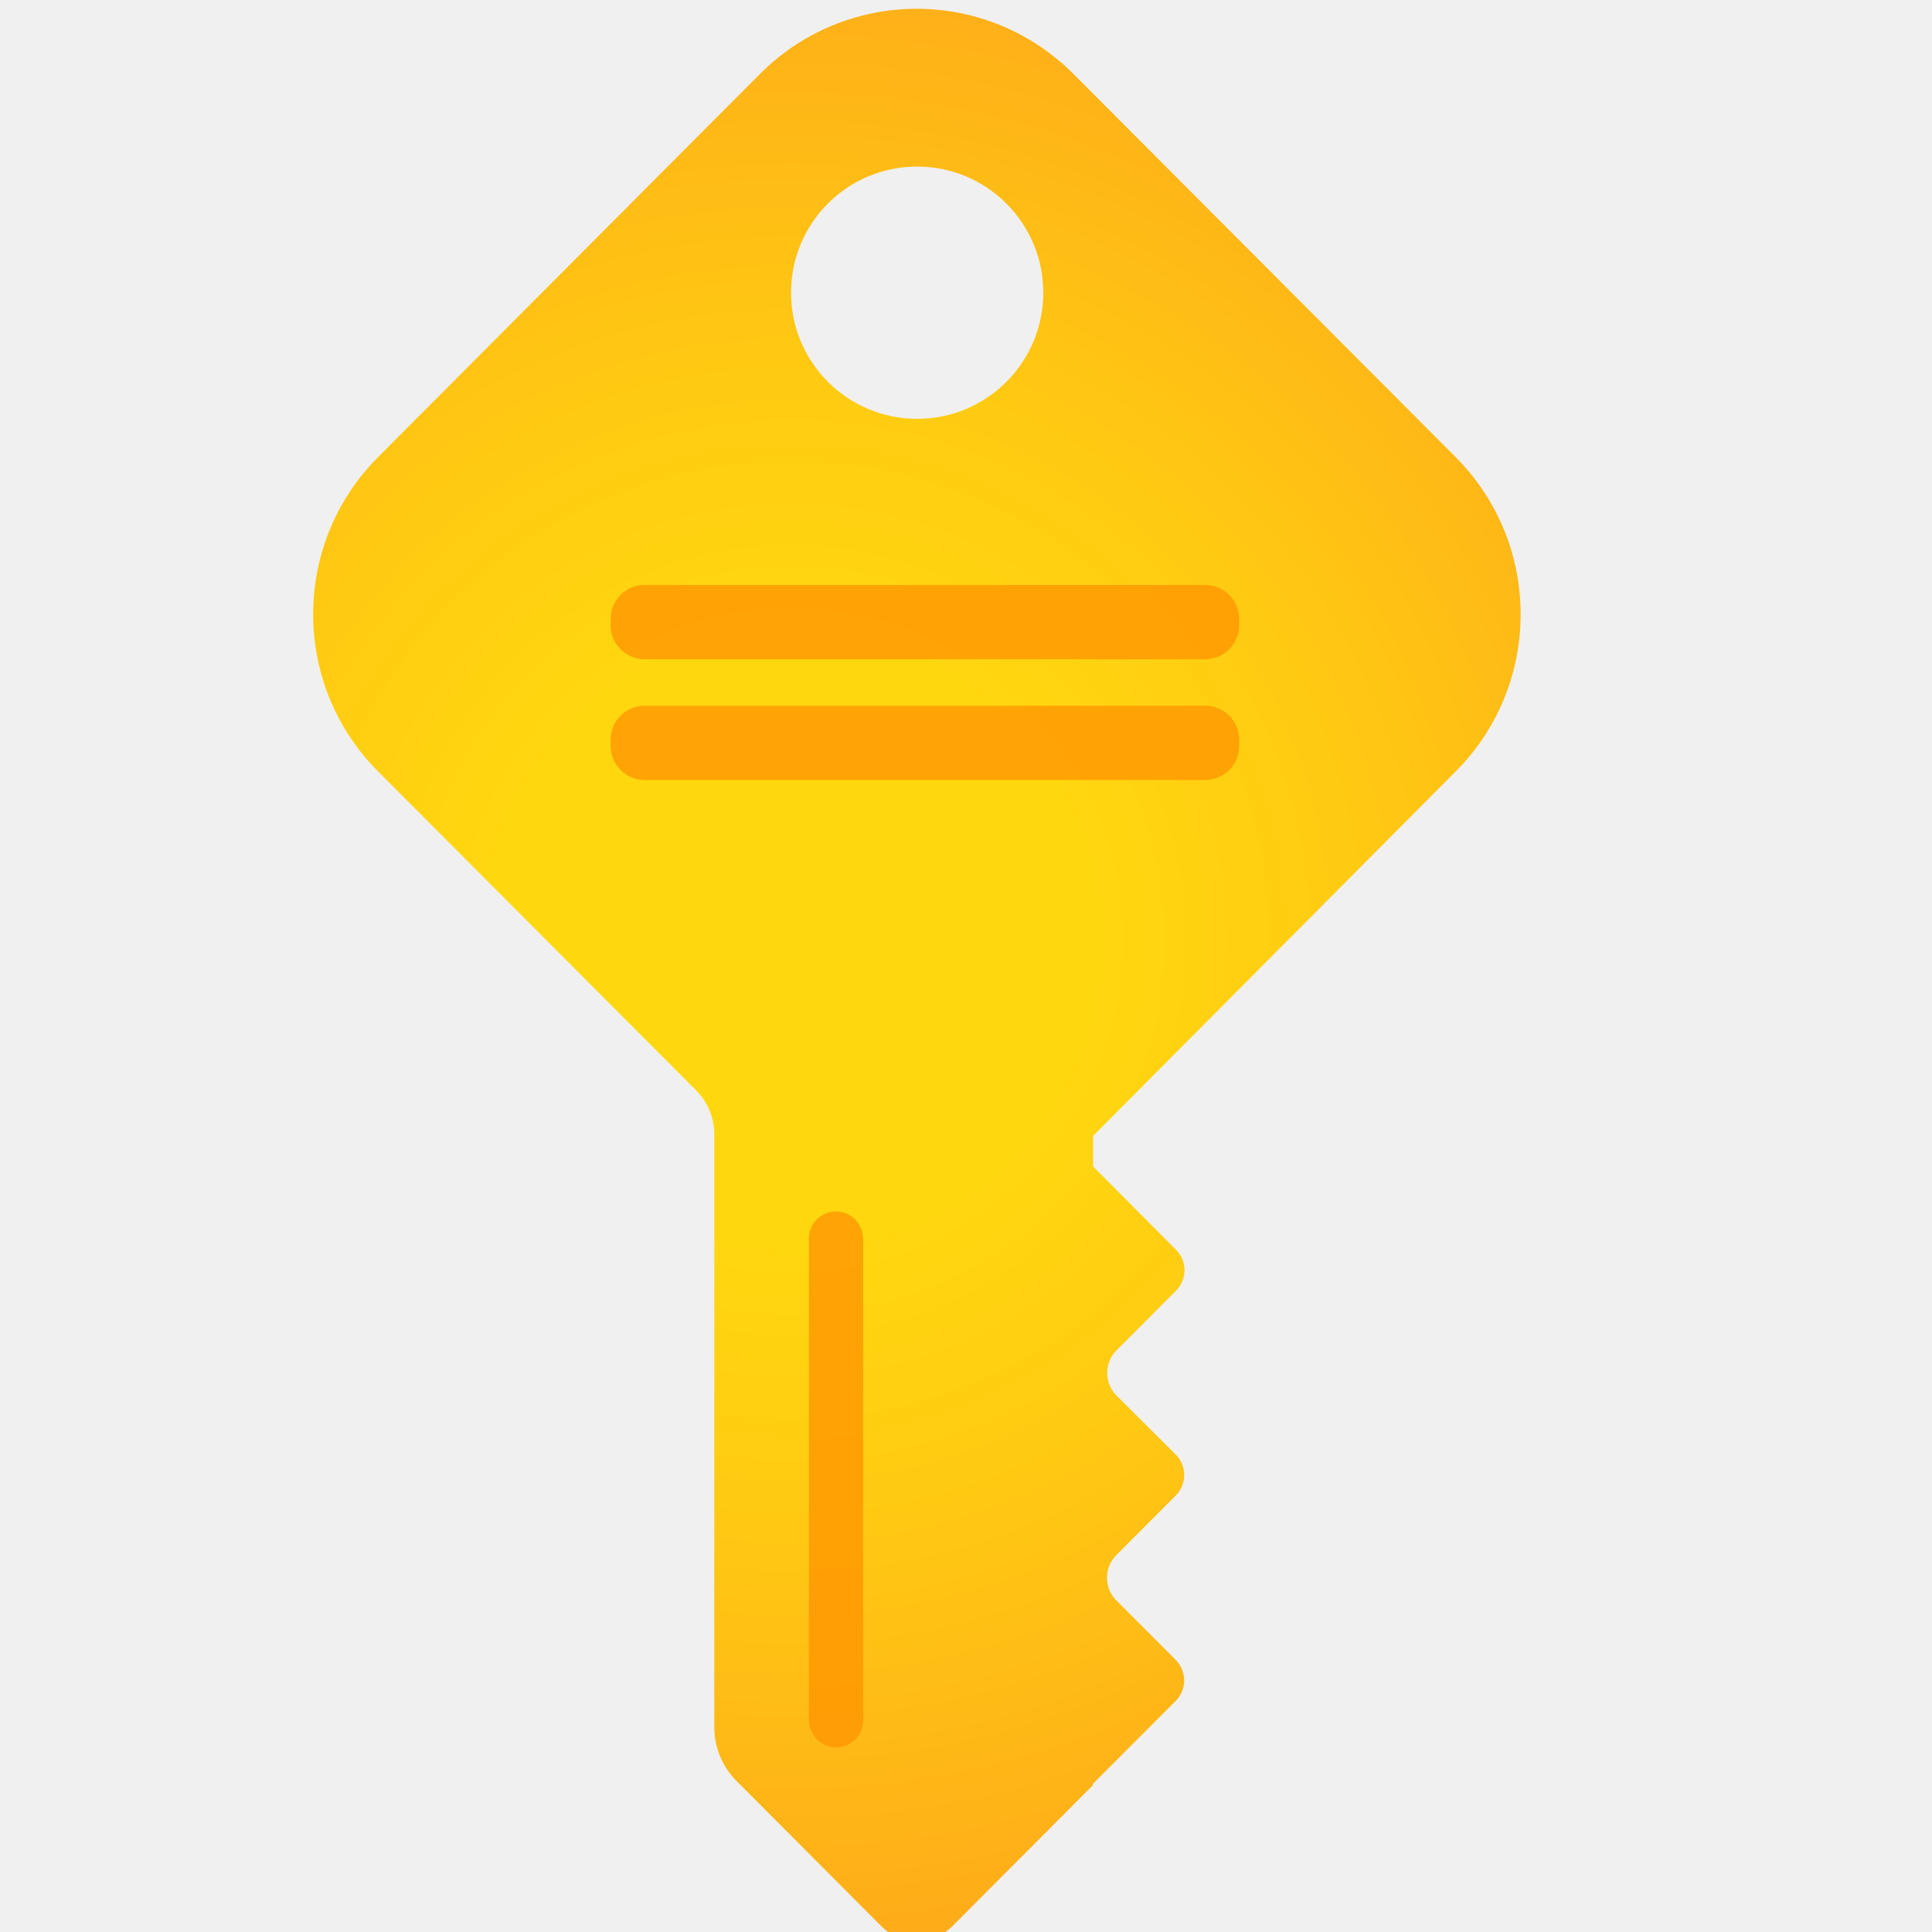
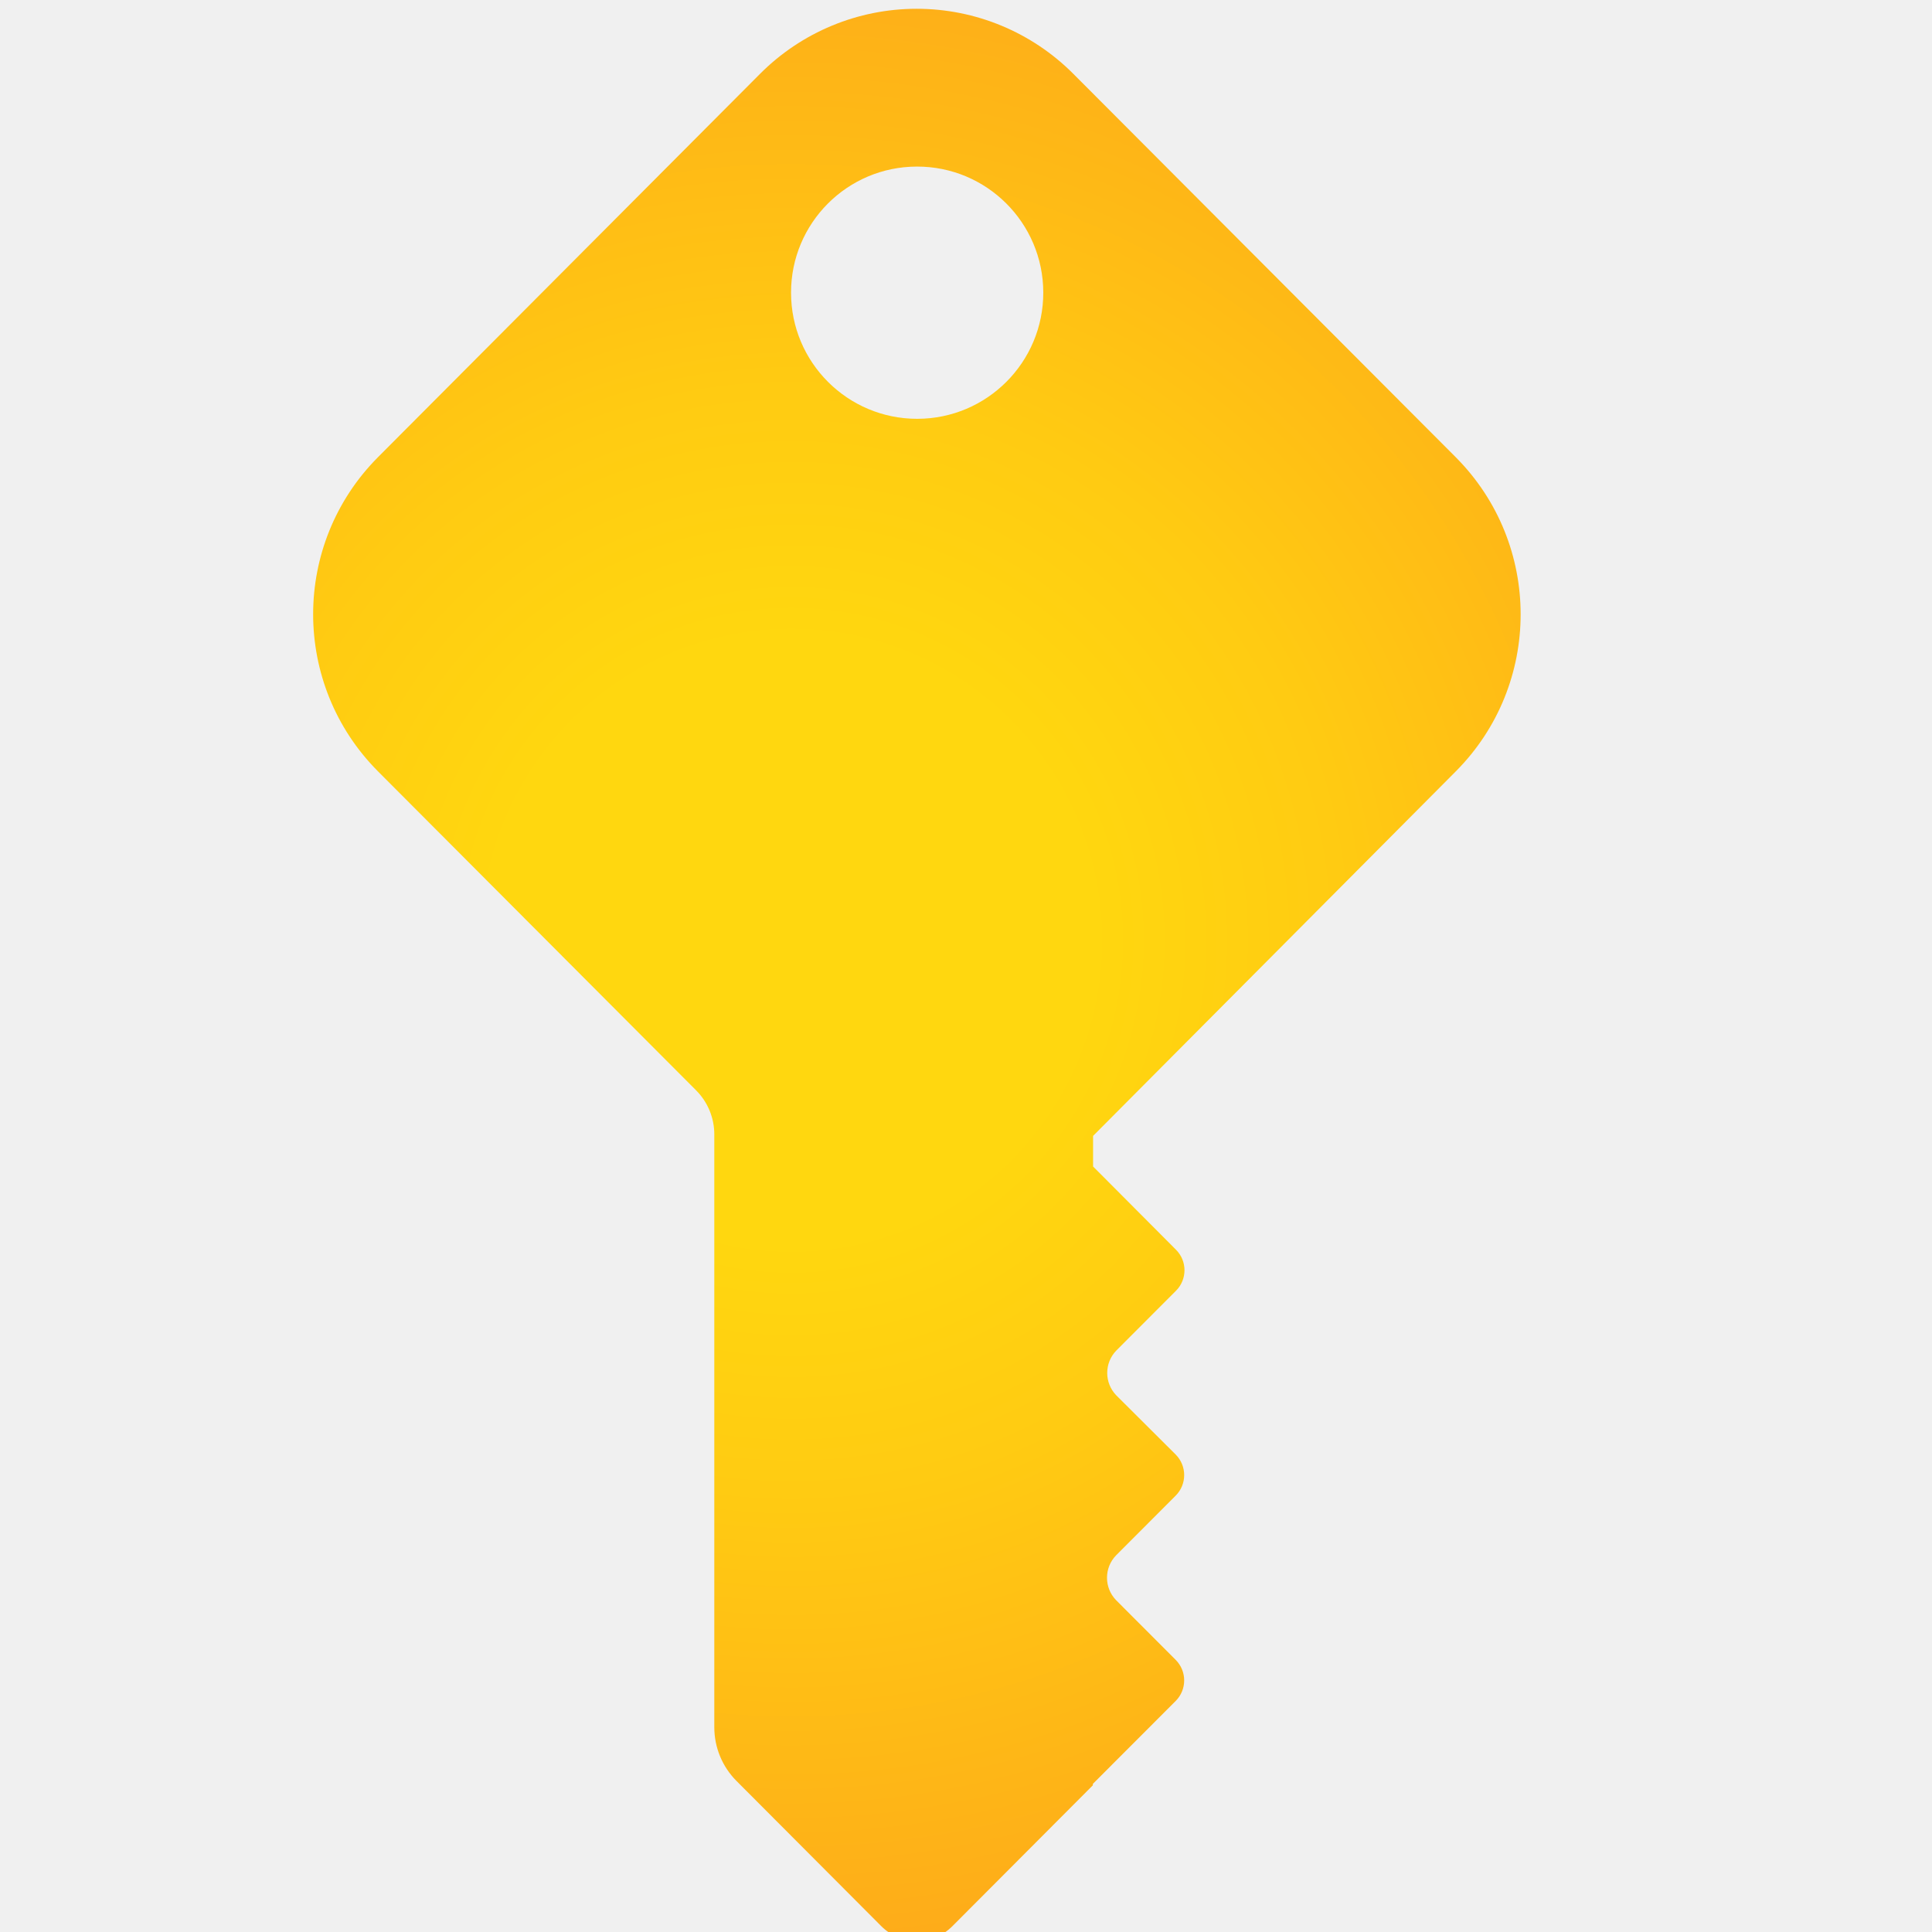
<svg xmlns="http://www.w3.org/2000/svg" viewBox="0 0 18 18" class="msportalfx-svg-placeholder" role="presentation" focusable="false">
  <g>
    <defs>
      <radialGradient id="83bf965d-9709-46fc-ba97-3c783bb795b3" cx="-36.631" cy="17.122" r="11.178" gradientTransform="matrix(.942 0 0 .944 41.878 -7.403)" gradientUnits="userSpaceOnUse">
        <stop offset=".266" stop-color="#ffd70f" />
        <stop offset=".487" stop-color="#ffcb12" />
        <stop offset=".884" stop-color="#feac19" />
        <stop offset="1" stop-color="#fea11b" />
      </radialGradient>
    </defs>
    <path fill="url(#83bf965d-9709-46fc-ba97-3c783bb795b3)" d="M13.563 7.187a2.074 2.074 0 0 0 0-2.927L10 .688a2.06 2.06 0 0 0-2.919 0L3.522 4.259a2.075 2.075 0 0 0 0 2.928l2.963 2.971a.581.581 0 0 1 .17.411v5.523a.708.708 0 0 0 .206.5l1.35 1.354a.468.468 0 0 0 .662 0l1.309-1.313v-.013l.772-.773a.271.271 0 0 0 0-.382l-.556-.557a.3.3 0 0 1 0-.417l.556-.557a.271.271 0 0 0 0-.382L10.4 13a.3.3 0 0 1 0-.417l.557-.558a.27.27 0 0 0 0-.381l-.773-.776v-.285zM8.542 1.552A1.175 1.175 0 1 1 7.37 2.727a1.174 1.174 0 0 1 1.172-1.175z" />
-     <path fill="#ff9300" d="M7.616 16.21a.252.252 0 0 0 .426-.192v-4.469a.268.268 0 0 0-.116-.222.253.253 0 0 0-.39.222v4.469a.268.268 0 0 0 .08.192zM6.006 5.45h5.223a.316.316 0 0 1 .316.316v.059a.317.317 0 0 1-.317.317H6.005a.316.316 0 0 1-.316-.316v-.06a.317.317 0 0 1 .317-.317zm0 1.125h5.223a.316.316 0 0 1 .316.316v.06a.316.316 0 0 1-.316.316H6.006a.317.317 0 0 1-.317-.317v-.058a.317.317 0 0 1 .317-.317z" opacity=".75" />
  </g>
-   <style>.msportalfx-svg-c01{fill:#fff}.msportalfx-svg-c02{fill:#e5e5e5}.msportalfx-svg-c03{fill:#a0a1a2}.msportalfx-svg-c04{fill:#7a7a7a}.msportalfx-svg-c05{fill:#3e3e3e}.msportalfx-svg-c06{fill:#1e1e1e}.msportalfx-svg-c07{fill:#0f0f0f}.msportalfx-svg-c08{fill:#ba141a}.msportalfx-svg-c09{fill:#dd5900}.msportalfx-svg-c10{fill:#ff8c00}.msportalfx-svg-c11{fill:#fcd116}.msportalfx-svg-c12{fill:#fee087}.msportalfx-svg-c13{fill:#b8d432}.msportalfx-svg-c14,.msportalfx-svg-c32{fill:#57a300}.msportalfx-svg-c15{fill:#59b4d9}.msportalfx-svg-c16{fill:#3999c6}.msportalfx-svg-c17{fill:#804998}.msportalfx-svg-c18{fill:#ec008c}.msportalfx-svg-c19{fill:#0072c6}.msportalfx-svg-c20{fill:#68217a}.msportalfx-svg-c21{fill:#00188f}.msportalfx-svg-c22{fill:#e81123}.fxs-mode-light .msportalfx-svg-c22{fill:#a4262c}.msportalfx-svg-c23{fill:#cae3f3}.msportalfx-svg-c24{fill:#59aed3}.msportalfx-svg-c25{fill:#4c3b12}.msportalfx-svg-c26{fill:#be9555}.msportalfx-svg-c27{fill:#4f4d52}.msportalfx-svg-c28{fill:#ef6f59}.msportalfx-svg-c29{fill:#f7cb64}.msportalfx-svg-c30{fill:#fdd8db}.msportalfx-svg-c31{fill:#f6ffec}.msportalfx-svg-c33{fill:#8a2da5}.msportalfx-svg-c34{fill:#e00b1c}.msportalfx-svg-c35{fill:#015cda}.msportalfx-svg-c36{fill:#5db300}.msportalfx-svg-c97{fill:#ffb900}.msportalfx-svg-c98{fill:#00a4ef}.msportalfx-svg-c99{fill:#f25022}.msportalfx-inverted-theme .msportalfx-svg-c05,.fxs-theme-dark .msportalfx-svg-c05{fill:#777}.msportalfx-inverted-theme .msportalfx-svg-c07,.fxs-theme-dark .msportalfx-svg-c07{fill:#f2f2f2}.msportalfx-svg-palette-white{fill:#fff}.msportalfx-svg-palette-blue{fill:#015cda}.msportalfx-svg-palette-black{fill:#1e1e1e}.msportalfx-svg-palette-green{fill:#57a300}.msportalfx-svg-palette-gray{fill:#a0a1a2}.msportalfx-svg-palette-inherit{fill:inherit}.msportalfx-svg-badge{position:absolute;left:0;bottom:0;min-height:10px;min-width:10px}.fxc-menu-icon&gt;.msportalfx-svg-badge{left:-2px;bottom:-2px;min-height:8px;min-width:8px}.msportalfx-svg-disabled{filter:grayscale(100%)}@-moz-document url-prefix(){.msportalfx-svg-disabled{filter:none;}}.msportalfx-svg-disabled .msportalfx-svg-c01{fill:grayscale(#fff)}.msportalfx-svg-disabled .msportalfx-svg-c02{fill:grayscale(#e5e5e5)}.msportalfx-svg-disabled .msportalfx-svg-c03{fill:grayscale(#a0a1a2)}.msportalfx-svg-disabled .msportalfx-svg-c04{fill:grayscale(#7a7a7a)}.msportalfx-svg-disabled .msportalfx-svg-c05{fill:grayscale(#3e3e3e)}.msportalfx-svg-disabled .msportalfx-svg-c06{fill:grayscale(#1e1e1e)}.msportalfx-svg-disabled .msportalfx-svg-c07{fill:grayscale(#0f0f0f)}.msportalfx-svg-disabled .msportalfx-svg-c08{fill:grayscale(#ba141a)}.msportalfx-svg-disabled .msportalfx-svg-c09{fill:grayscale(#dd5900)}.msportalfx-svg-disabled .msportalfx-svg-c10{fill:grayscale(#ff8c00)}.msportalfx-svg-disabled .msportalfx-svg-c11{fill:grayscale(#fcd116)}.msportalfx-svg-disabled .msportalfx-svg-c12{fill:grayscale(#fee087)}.msportalfx-svg-disabled .msportalfx-svg-c13{fill:grayscale(#b8d432)}.msportalfx-svg-disabled .msportalfx-svg-c14{fill:grayscale(#7fba00)}.msportalfx-svg-disabled .msportalfx-svg-c15{fill:grayscale(#59b4d9)}.msportalfx-svg-disabled .msportalfx-svg-c16{fill:grayscale(#3999c6)}.msportalfx-svg-disabled .msportalfx-svg-c17{fill:grayscale(#804998)}.msportalfx-svg-disabled .msportalfx-svg-c18{fill:grayscale(#ec008c)}.msportalfx-svg-disabled .msportalfx-svg-c19{fill:grayscale(#0072c6)}.msportalfx-svg-disabled .msportalfx-svg-c20{fill:grayscale(#68217a)}.msportalfx-svg-disabled .msportalfx-svg-c21{fill:grayscale(#00188f)}.msportalfx-svg-disabled .msportalfx-svg-c22{fill:grayscale(#e81123)}.msportalfx-svg-disabled .msportalfx-svg-c23{fill:grayscale(#cae3f3)}.msportalfx-svg-disabled .msportalfx-svg-c24{fill:grayscale(#59aed3)}.msportalfx-svg-disabled .msportalfx-svg-c25{fill:grayscale(#4c3b12)}.msportalfx-svg-disabled .msportalfx-svg-c26{fill:grayscale(#be9555)}.msportalfx-svg-disabled .msportalfx-svg-c27{fill:grayscale(#4f4d52)}.msportalfx-svg-disabled .msportalfx-svg-c28{fill:grayscale(#ef6f59)}.msportalfx-svg-disabled .msportalfx-svg-c29{fill:grayscale(#f7cb64)}.msportalfx-svg-disabled .msportalfx-svg-c30{fill:grayscale(#fdd8db)}.msportalfx-svg-disabled .msportalfx-svg-c31{fill:grayscale(#f6ffec)}.msportalfx-svg-disabled .msportalfx-svg-c97{fill:grayscale(#ffb900)}.msportalfx-svg-disabled .msportalfx-svg-c98{fill:grayscale(#00a4ef)}.msportalfx-svg-disabled .msportalfx-svg-c99{fill:grayscale(#f25022)}.msportalfx-svg-loading-square{animation:ProgressFlagAnimation 1.45s infinite ease-in-out;transform-origin:50%}.msportalfx-svg-loading-square:nth-child(1){animation-delay:0s}.msportalfx-svg-loading-square:nth-child(2){animation-delay:.2s}.msportalfx-svg-loading-square:nth-child(3){animation-delay:.4s}@keyframes ProgressFlagAnimation{0%{transform:scale(1);opacity:.3}36.1%{transform:scale(1.06);opacity:1}50%{transform:scale(1.06);opacity:1}86.1%{transform:scale(1);opacity:.3}}.msportalfx-svg-flip-horizontal&gt;svg,svg.msportalfx-svg-flip-horizontal{transform:scaleX(-1)}.msportalfx-svg-fabric-rotate360{animation:ImageRotation 1.3s cubic-bezier(.53,.21,.29,.67) infinite}@keyframes ImageRotation{0%{transform:rotate(-45deg)}100%{transform:rotate(315deg)}}.fxs-svg-number .msportalfx-font-bold{font-size:10px;fill:#0065ad}.fxs-svg-number .fxs-svg-circle{stroke-width:0%;fill:#0078d4}.fxs-svg-number .fxs-svg-text{fill:#fff;font-size:10px}.fxs-svg-number.msportalfx-svg-disabled{filter:grayscale(0%)}.fxs-svg-number.msportalfx-svg-disabled .fxs-svg-circle{fill:#fff;stroke-width:1px;stroke:#949494}.fxs-svg-number.msportalfx-svg-disabled .fxs-svg-text{fill:#949494}.fxs-theme-dark .fxs-svg-number .fxs-svg-text{fill:#0f0f0f}.fxs-theme-dark .fxs-svg-number .fxs-svg-circle{stroke-width:0%;fill:#0078d4}.fxs-theme-dark .fxs-svg-number.msportalfx-svg-disabled .fxs-svg-circle{fill:#0f0f0f;stroke-width:1px;stroke:#949494}.fxs-theme-dark .fxs-svg-number.msportalfx-svg-disabled .fxs-svg-text{fill:#949494}</style>
+   <style>
+         .msportalfx-svg-c01 {
+             fill: #fff
+         }
+ 
+         .msportalfx-svg-c02 {
+             fill: #e5e5e5
+         }
+ 
+         .msportalfx-svg-c03 {
+             fill: #a0a1a2
+         }
+ 
+         .msportalfx-svg-c04 {
+             fill: #7a7a7a
+         }
+ 
+         .msportalfx-svg-c05 {
+             fill: #3e3e3e
+         }
+ 
+         .msportalfx-svg-c06 {
+             fill: #1e1e1e
+         }
+ 
+         .msportalfx-svg-c07 {
+             fill: #0f0f0f
+         }
+ 
+         .msportalfx-svg-c08 {
+             fill: #ba141a
+         }
+ 
+         .msportalfx-svg-c09 {
+             fill: #dd5900
+         }
+ 
+         .msportalfx-svg-c10 {
+             fill: #ff8c00
+         }
+ 
+         .msportalfx-svg-c11 {
+             fill: #fcd116
+         }
+ 
+         .msportalfx-svg-c12 {
+             fill: #fee087
+         }
+ 
+         .msportalfx-svg-c13 {
+             fill: #b8d432
+         }
+ 
+         .msportalfx-svg-c14,
+         .msportalfx-svg-c32 {
+             fill: #57a300
+         }
+ 
+         .msportalfx-svg-c15 {
+             fill: #59b4d9
+         }
+ 
+         .msportalfx-svg-c16 {
+             fill: #3999c6
+         }
+ 
+         .msportalfx-svg-c17 {
+             fill: #804998
+         }
+ 
+         .msportalfx-svg-c18 {
+             fill: #ec008c
+         }
+ 
+         .msportalfx-svg-c19 {
+             fill: #0072c6
+         }
+ 
+         .msportalfx-svg-c20 {
+             fill: #68217a
+         }
+ 
+         .msportalfx-svg-c21 {
+             fill: #00188f
+         }
+ 
+         .msportalfx-svg-c22 {
+             fill: #e81123
+         }
+ 
+         .fxs-mode-light .msportalfx-svg-c22 {
+             fill: #a4262c
+         }
+ 
+         .msportalfx-svg-c23 {
+             fill: #cae3f3
+         }
+ 
+         .msportalfx-svg-c24 {
+             fill: #59aed3
+         }
+ 
+         .msportalfx-svg-c25 {
+             fill: #4c3b12
+         }
+ 
+         .msportalfx-svg-c26 {
+             fill: #be9555
+         }
+ 
+         .msportalfx-svg-c27 {
+             fill: #4f4d52
+         }
+ 
+         .msportalfx-svg-c28 {
+             fill: #ef6f59
+         }
+ 
+         .msportalfx-svg-c29 {
+             fill: #f7cb64
+         }
+ 
+         .msportalfx-svg-c30 {
+             fill: #fdd8db
+         }
+ 
+         .msportalfx-svg-c31 {
+             fill: #f6ffec
+         }
+ 
+         .msportalfx-svg-c33 {
+             fill: #8a2da5
+         }
+ 
+         .msportalfx-svg-c34 {
+             fill: #e00b1c
+         }
+ 
+         .msportalfx-svg-c35 {
+             fill: #015cda
+         }
+ 
+         .msportalfx-svg-c36 {
+             fill: #5db300
+         }
+ 
+         .msportalfx-svg-c97 {
+             fill: #ffb900
+         }
+ 
+         .msportalfx-svg-c98 {
+             fill: #00a4ef
+         }
+ 
+         .msportalfx-svg-c99 {
+             fill: #f25022
+         }
+ 
+         .msportalfx-inverted-theme .msportalfx-svg-c05,
+         .fxs-theme-dark .msportalfx-svg-c05 {
+             fill: #777
+         }
+ 
+         .msportalfx-inverted-theme .msportalfx-svg-c07,
+         .fxs-theme-dark .msportalfx-svg-c07 {
+             fill: #f2f2f2
+         }
+ 
+         .msportalfx-svg-palette-white {
+             fill: #fff
+         }
+ 
+         .msportalfx-svg-palette-blue {
+             fill: #015cda
+         }
+ 
+         .msportalfx-svg-palette-black {
+             fill: #1e1e1e
+         }
+ 
+         .msportalfx-svg-palette-green {
+             fill: #57a300
+         }
+ 
+         .msportalfx-svg-palette-gray {
+             fill: #a0a1a2
+         }
+ 
+         .msportalfx-svg-palette-inherit {
+             fill: inherit
+         }
+ 
+         .msportalfx-svg-badge {
+             position: absolute;
+             left: 0;
+             bottom: 0;
+             min-height: 10px;
+             min-width: 10px
+         }
+ 
+         .fxc-menu-icon&gt;.msportalfx-svg-badge {
+             left: -2px;
+             bottom: -2px;
+             min-height: 8px;
+             min-width: 8px
+         }
+ 
+         .msportalfx-svg-disabled {
+             filter: grayscale(100%)
+         }
+ 
+         @-moz-document url-prefix() {
+             .msportalfx-svg-disabled {
+                 filter: none;
+             }
+         }
+ 
+         .msportalfx-svg-disabled .msportalfx-svg-c01 {
+             fill: grayscale(#fff)
+         }
+ 
+         .msportalfx-svg-disabled .msportalfx-svg-c02 {
+             fill: grayscale(#e5e5e5)
+         }
+ 
+         .msportalfx-svg-disabled .msportalfx-svg-c03 {
+             fill: grayscale(#a0a1a2)
+         }
+ 
+         .msportalfx-svg-disabled .msportalfx-svg-c04 {
+             fill: grayscale(#7a7a7a)
+         }
+ 
+         .msportalfx-svg-disabled .msportalfx-svg-c05 {
+             fill: grayscale(#3e3e3e)
+         }
+ 
+         .msportalfx-svg-disabled .msportalfx-svg-c06 {
+             fill: grayscale(#1e1e1e)
+         }
+ 
+         .msportalfx-svg-disabled .msportalfx-svg-c07 {
+             fill: grayscale(#0f0f0f)
+         }
+ 
+         .msportalfx-svg-disabled .msportalfx-svg-c08 {
+             fill: grayscale(#ba141a)
+         }
+ 
+         .msportalfx-svg-disabled .msportalfx-svg-c09 {
+             fill: grayscale(#dd5900)
+         }
+ 
+         .msportalfx-svg-disabled .msportalfx-svg-c10 {
+             fill: grayscale(#ff8c00)
+         }
+ 
+         .msportalfx-svg-disabled .msportalfx-svg-c11 {
+             fill: grayscale(#fcd116)
+         }
+ 
+         .msportalfx-svg-disabled .msportalfx-svg-c12 {
+             fill: grayscale(#fee087)
+         }
+ 
+         .msportalfx-svg-disabled .msportalfx-svg-c13 {
+             fill: grayscale(#b8d432)
+         }
+ 
+         .msportalfx-svg-disabled .msportalfx-svg-c14 {
+             fill: grayscale(#7fba00)
+         }
+ 
+         .msportalfx-svg-disabled .msportalfx-svg-c15 {
+             fill: grayscale(#59b4d9)
+         }
+ 
+         .msportalfx-svg-disabled .msportalfx-svg-c16 {
+             fill: grayscale(#3999c6)
+         }
+ 
+         .msportalfx-svg-disabled .msportalfx-svg-c17 {
+             fill: grayscale(#804998)
+         }
+ 
+         .msportalfx-svg-disabled .msportalfx-svg-c18 {
+             fill: grayscale(#ec008c)
+         }
+ 
+         .msportalfx-svg-disabled .msportalfx-svg-c19 {
+             fill: grayscale(#0072c6)
+         }
+ 
+         .msportalfx-svg-disabled .msportalfx-svg-c20 {
+             fill: grayscale(#68217a)
+         }
+ 
+         .msportalfx-svg-disabled .msportalfx-svg-c21 {
+             fill: grayscale(#00188f)
+         }
+ 
+         .msportalfx-svg-disabled .msportalfx-svg-c22 {
+             fill: grayscale(#e81123)
+         }
+ 
+         .msportalfx-svg-disabled .msportalfx-svg-c23 {
+             fill: grayscale(#cae3f3)
+         }
+ 
+         .msportalfx-svg-disabled .msportalfx-svg-c24 {
+             fill: grayscale(#59aed3)
+         }
+ 
+         .msportalfx-svg-disabled .msportalfx-svg-c25 {
+             fill: grayscale(#4c3b12)
+         }
+ 
+         .msportalfx-svg-disabled .msportalfx-svg-c26 {
+             fill: grayscale(#be9555)
+         }
+ 
+         .msportalfx-svg-disabled .msportalfx-svg-c27 {
+             fill: grayscale(#4f4d52)
+         }
+ 
+         .msportalfx-svg-disabled .msportalfx-svg-c28 {
+             fill: grayscale(#ef6f59)
+         }
+ 
+         .msportalfx-svg-disabled .msportalfx-svg-c29 {
+             fill: grayscale(#f7cb64)
+         }
+ 
+         .msportalfx-svg-disabled .msportalfx-svg-c30 {
+             fill: grayscale(#fdd8db)
+         }
+ 
+         .msportalfx-svg-disabled .msportalfx-svg-c31 {
+             fill: grayscale(#f6ffec)
+         }
+ 
+         .msportalfx-svg-disabled .msportalfx-svg-c97 {
+             fill: grayscale(#ffb900)
+         }
+ 
+         .msportalfx-svg-disabled .msportalfx-svg-c98 {
+             fill: grayscale(#00a4ef)
+         }
+ 
+         .msportalfx-svg-disabled .msportalfx-svg-c99 {
+             fill: grayscale(#f25022)
+         }
+ 
+         .msportalfx-svg-loading-square {
+             animation: ProgressFlagAnimation 1.45s infinite ease-in-out;
+             transform-origin: 50%
+         }
+ 
+         .msportalfx-svg-loading-square:nth-child(1) {
+             animation-delay: 0s
+         }
+ 
+         .msportalfx-svg-loading-square:nth-child(2) {
+             animation-delay: .2s
+         }
+ 
+         .msportalfx-svg-loading-square:nth-child(3) {
+             animation-delay: .4s
+         }
+ 
+         @keyframes ProgressFlagAnimation {
+             0% {
+                 transform: scale(1);
+                 opacity: .3
+             }
+ 
+             36.1% {
+                 transform: scale(1.06);
+                 opacity: 1
+             }
+ 
+             50% {
+                 transform: scale(1.06);
+                 opacity: 1
+             }
+ 
+             86.1% {
+                 transform: scale(1);
+                 opacity: .3
+             }
+         }
+ 
+         .msportalfx-svg-flip-horizontal&gt;svg,
+         svg.msportalfx-svg-flip-horizontal {
+             transform: scaleX(-1)
+         }
+ 
+         .msportalfx-svg-fabric-rotate360 {
+             animation: ImageRotation 1.3s cubic-bezier(.53, .21, .29, .67) infinite
+         }
+ 
+         @keyframes ImageRotation {
+             0% {
+                 transform: rotate(-45deg)
+             }
+ 
+             100% {
+                 transform: rotate(315deg)
+             }
+         }
+ 
+         .fxs-svg-number .msportalfx-font-bold {
+             font-size: 10px;
+             fill: #0065ad
+         }
+ 
+         .fxs-svg-number .fxs-svg-circle {
+             stroke-width: 0%;
+             fill: #0078d4
+         }
+ 
+         .fxs-svg-number .fxs-svg-text {
+             fill: #fff;
+             font-size: 10px
+         }
+ 
+         .fxs-svg-number.msportalfx-svg-disabled {
+             filter: grayscale(0%)
+         }
+ 
+         .fxs-svg-number.msportalfx-svg-disabled .fxs-svg-circle {
+             fill: #fff;
+             stroke-width: 1px;
+             stroke: #949494
+         }
+ 
+         .fxs-svg-number.msportalfx-svg-disabled .fxs-svg-text {
+             fill: #949494
+         }
+ 
+         .fxs-theme-dark .fxs-svg-number .fxs-svg-text {
+             fill: #0f0f0f
+         }
+ 
+         .fxs-theme-dark .fxs-svg-number .fxs-svg-circle {
+             stroke-width: 0%;
+             fill: #0078d4
+         }
+ 
+         .fxs-theme-dark .fxs-svg-number.msportalfx-svg-disabled .fxs-svg-circle {
+             fill: #0f0f0f;
+             stroke-width: 1px;
+             stroke: #949494
+         }
+ 
+         .fxs-theme-dark .fxs-svg-number.msportalfx-svg-disabled .fxs-svg-text {
+             fill: #949494
+         }
+     </style>
</svg>
